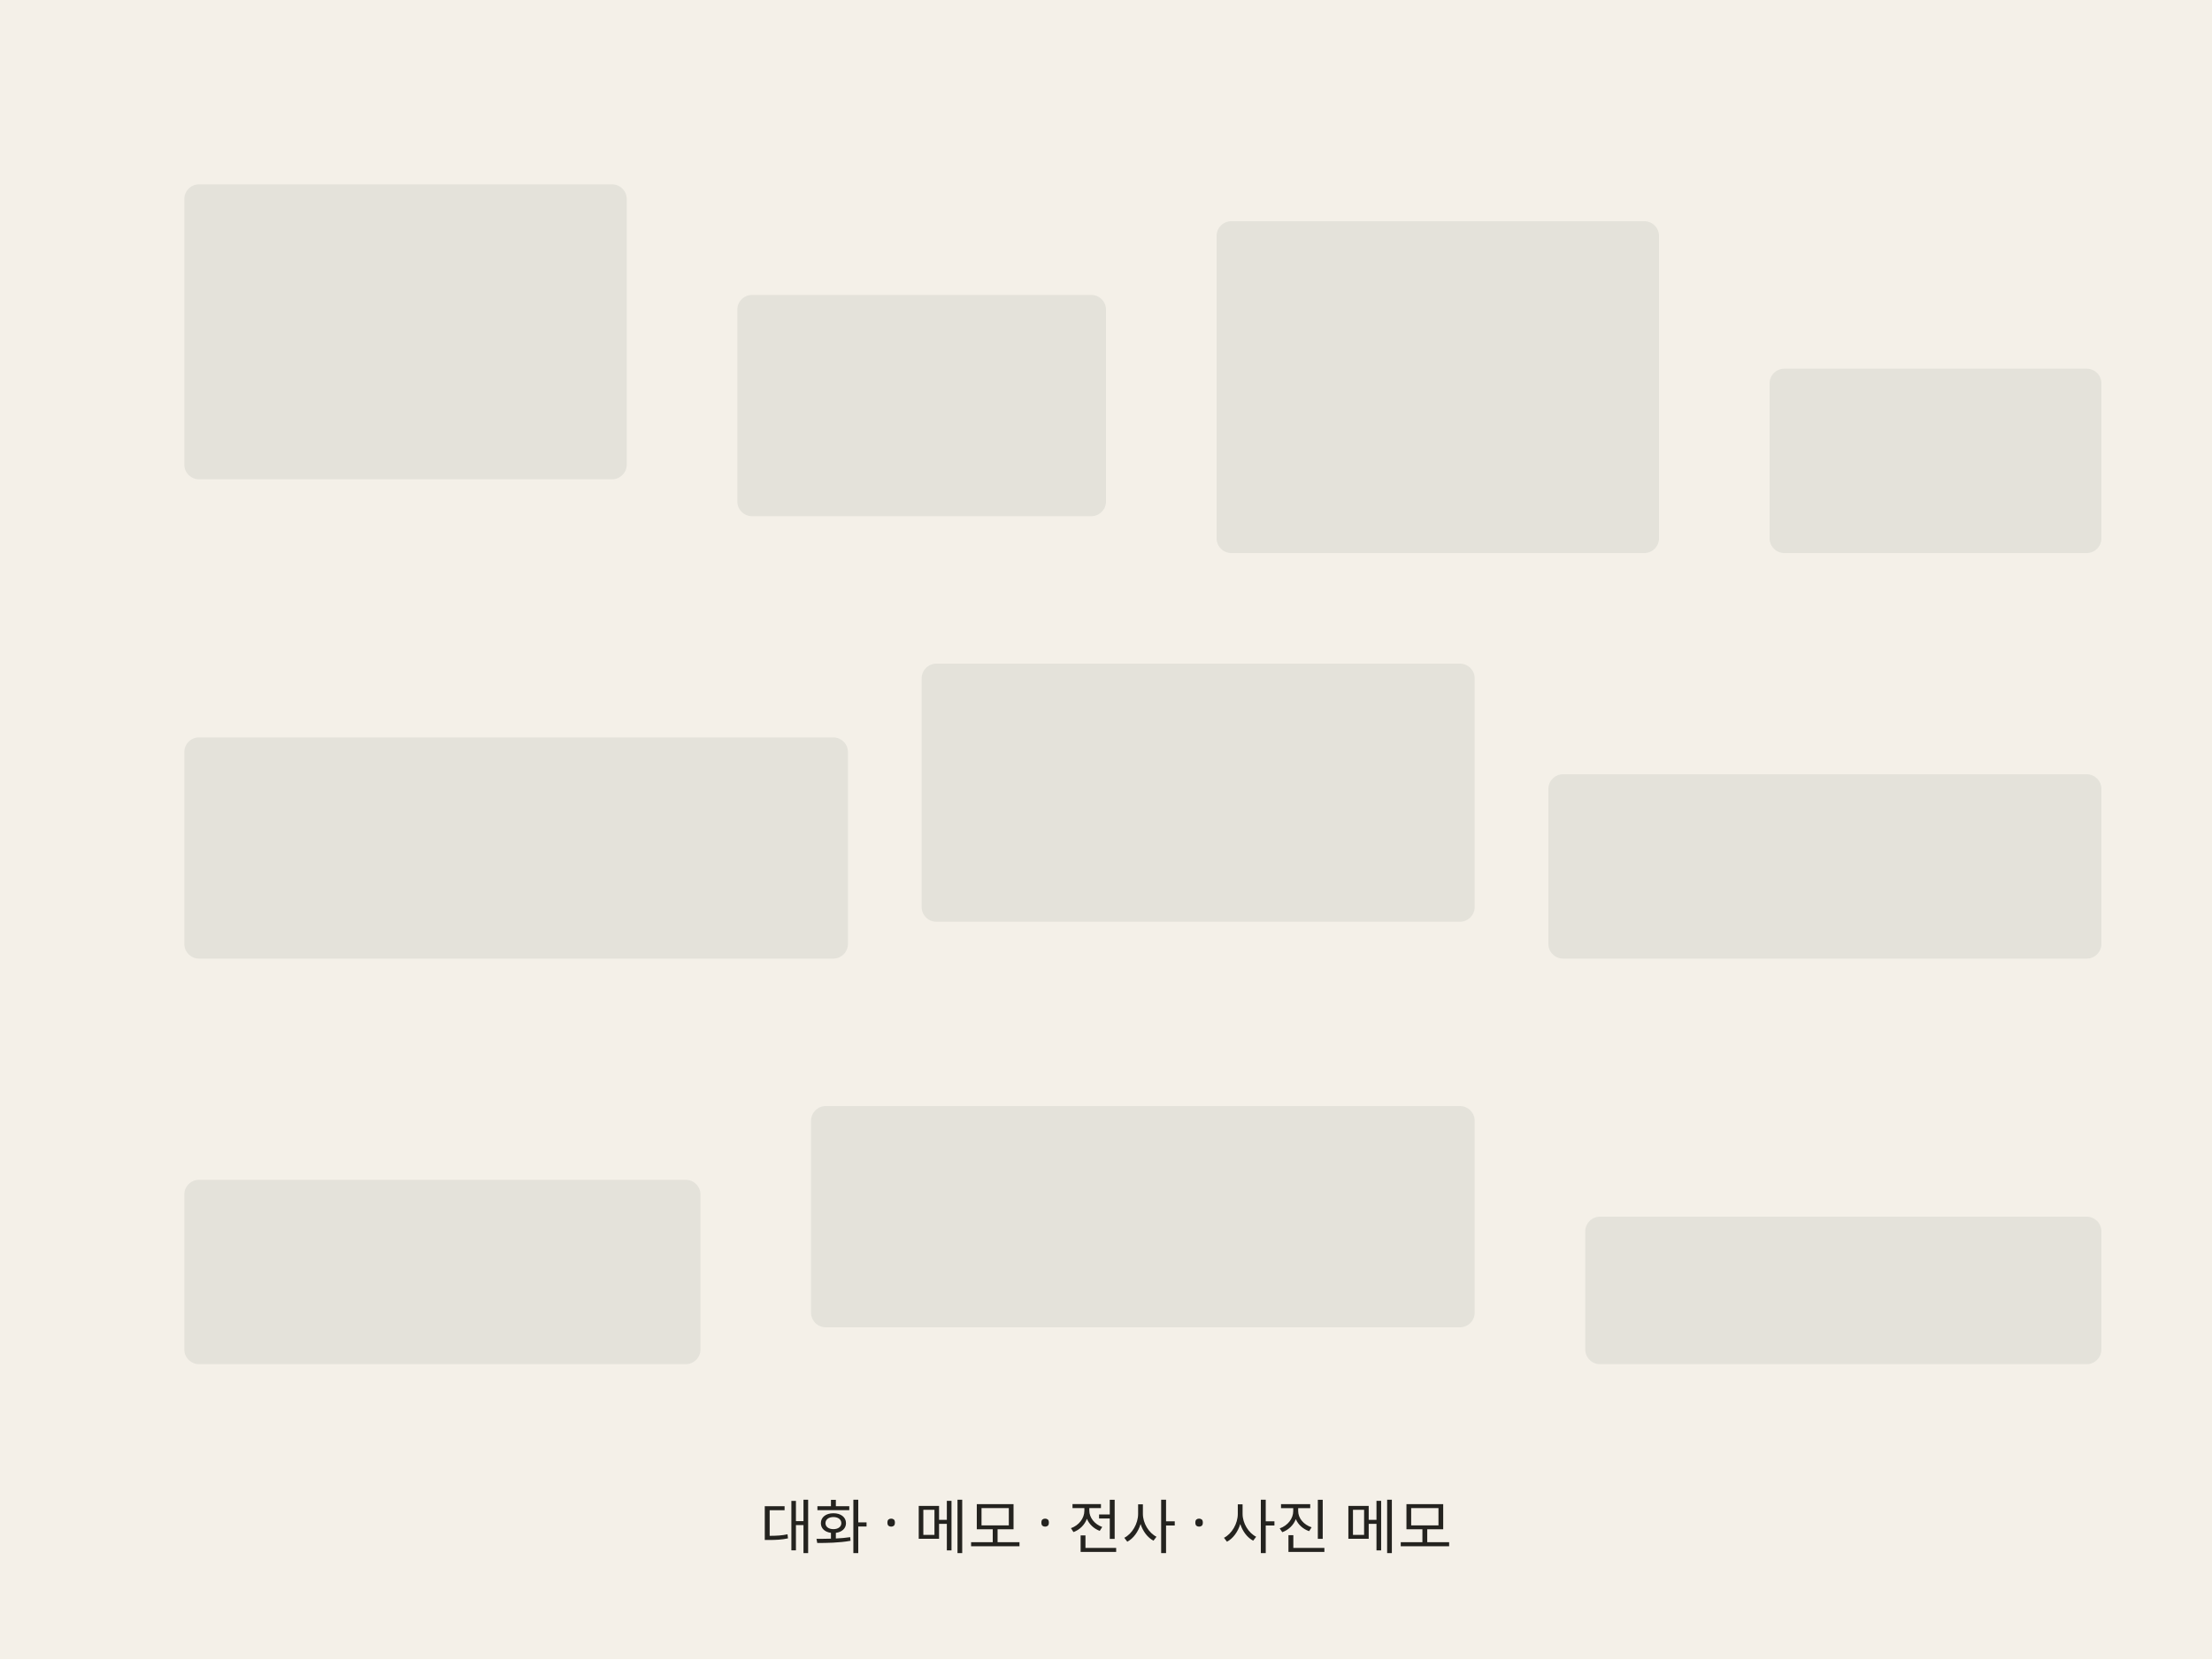
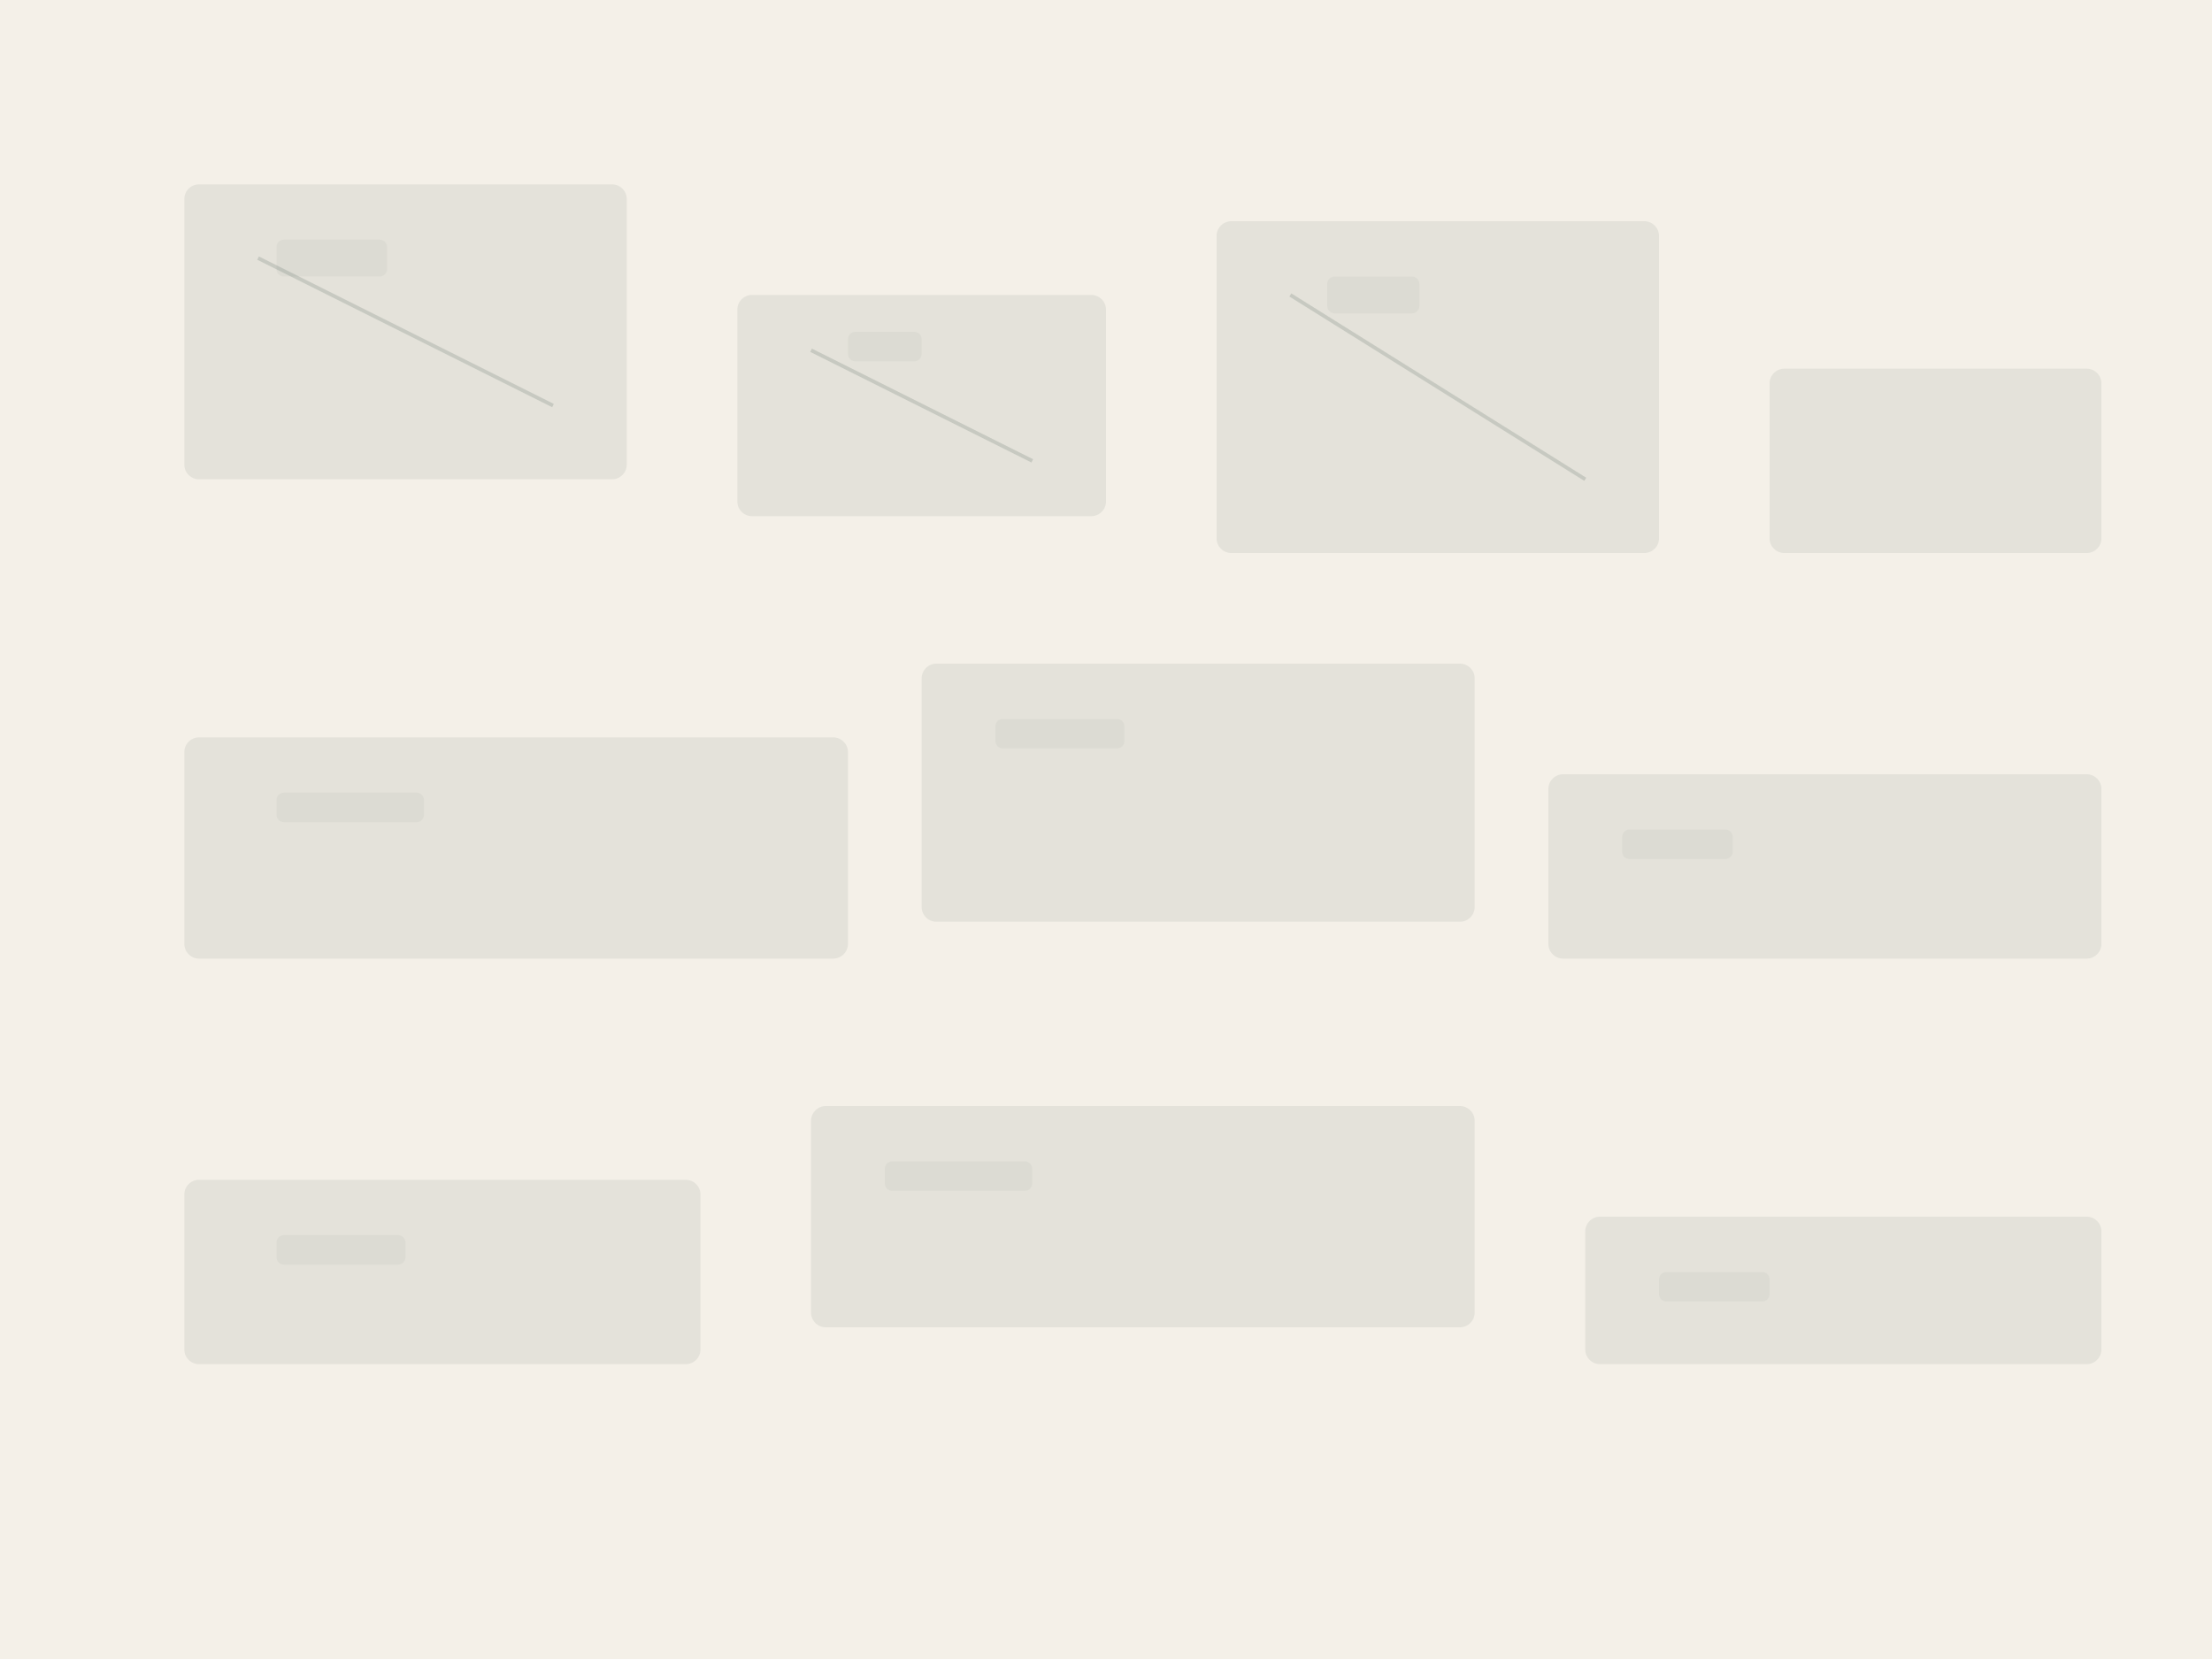
<svg xmlns="http://www.w3.org/2000/svg" viewBox="0 0 600 450" role="img" aria-hidden="true">
  <rect width="600" height="450" fill="#f4f0e8" />
  <g fill="#203c32" opacity="0.08">
    <rect x="50" y="50" width="120" height="80" rx="4" />
    <rect x="200" y="80" width="100" height="60" rx="4" />
    <rect x="330" y="60" width="120" height="90" rx="4" />
    <rect x="480" y="100" width="90" height="50" rx="4" />
    <rect x="50" y="200" width="180" height="60" rx="4" />
    <rect x="250" y="180" width="150" height="70" rx="4" />
    <rect x="420" y="210" width="150" height="50" rx="4" />
    <rect x="50" y="320" width="140" height="50" rx="4" />
    <rect x="220" y="300" width="180" height="60" rx="4" />
    <rect x="430" y="330" width="140" height="40" rx="4" />
  </g>
-   <text x="300" y="420" text-anchor="middle" font-family="ui-serif,Georgia,Cambria,serif" font-size="16" fill="#24231f">대화 · 메모 · 전사 · 사진 메모</text>
+   <g stroke="#203c32" stroke-width="1" fill="none" opacity="0.15">
+     <line x1="70" y1="70" x2="150" y2="110" />
+     <line x1="220" y1="95" x2="280" y2="125" />
+     <line x1="350" y1="80" x2="430" y2="130" />
+   </g>
+   <g fill="#203c32" opacity="0.04">
+     <rect x="75" y="65" width="30" height="10" rx="2" />
+     <rect x="230" y="90" width="20" height="8" rx="2" />
+     <rect x="360" y="75" width="25" height="10" rx="2" />
+     <rect x="75" y="215" width="40" height="8" rx="2" />
+     <rect x="270" y="195" width="35" height="8" rx="2" />
+     <rect x="440" y="225" width="30" height="8" rx="2" />
+     <rect x="75" y="335" width="35" height="8" rx="2" />
+     <rect x="240" y="315" width="40" height="8" rx="2" />
+     <rect x="450" y="345" width="30" height="8" rx="2" />
+   </g>
</svg>
